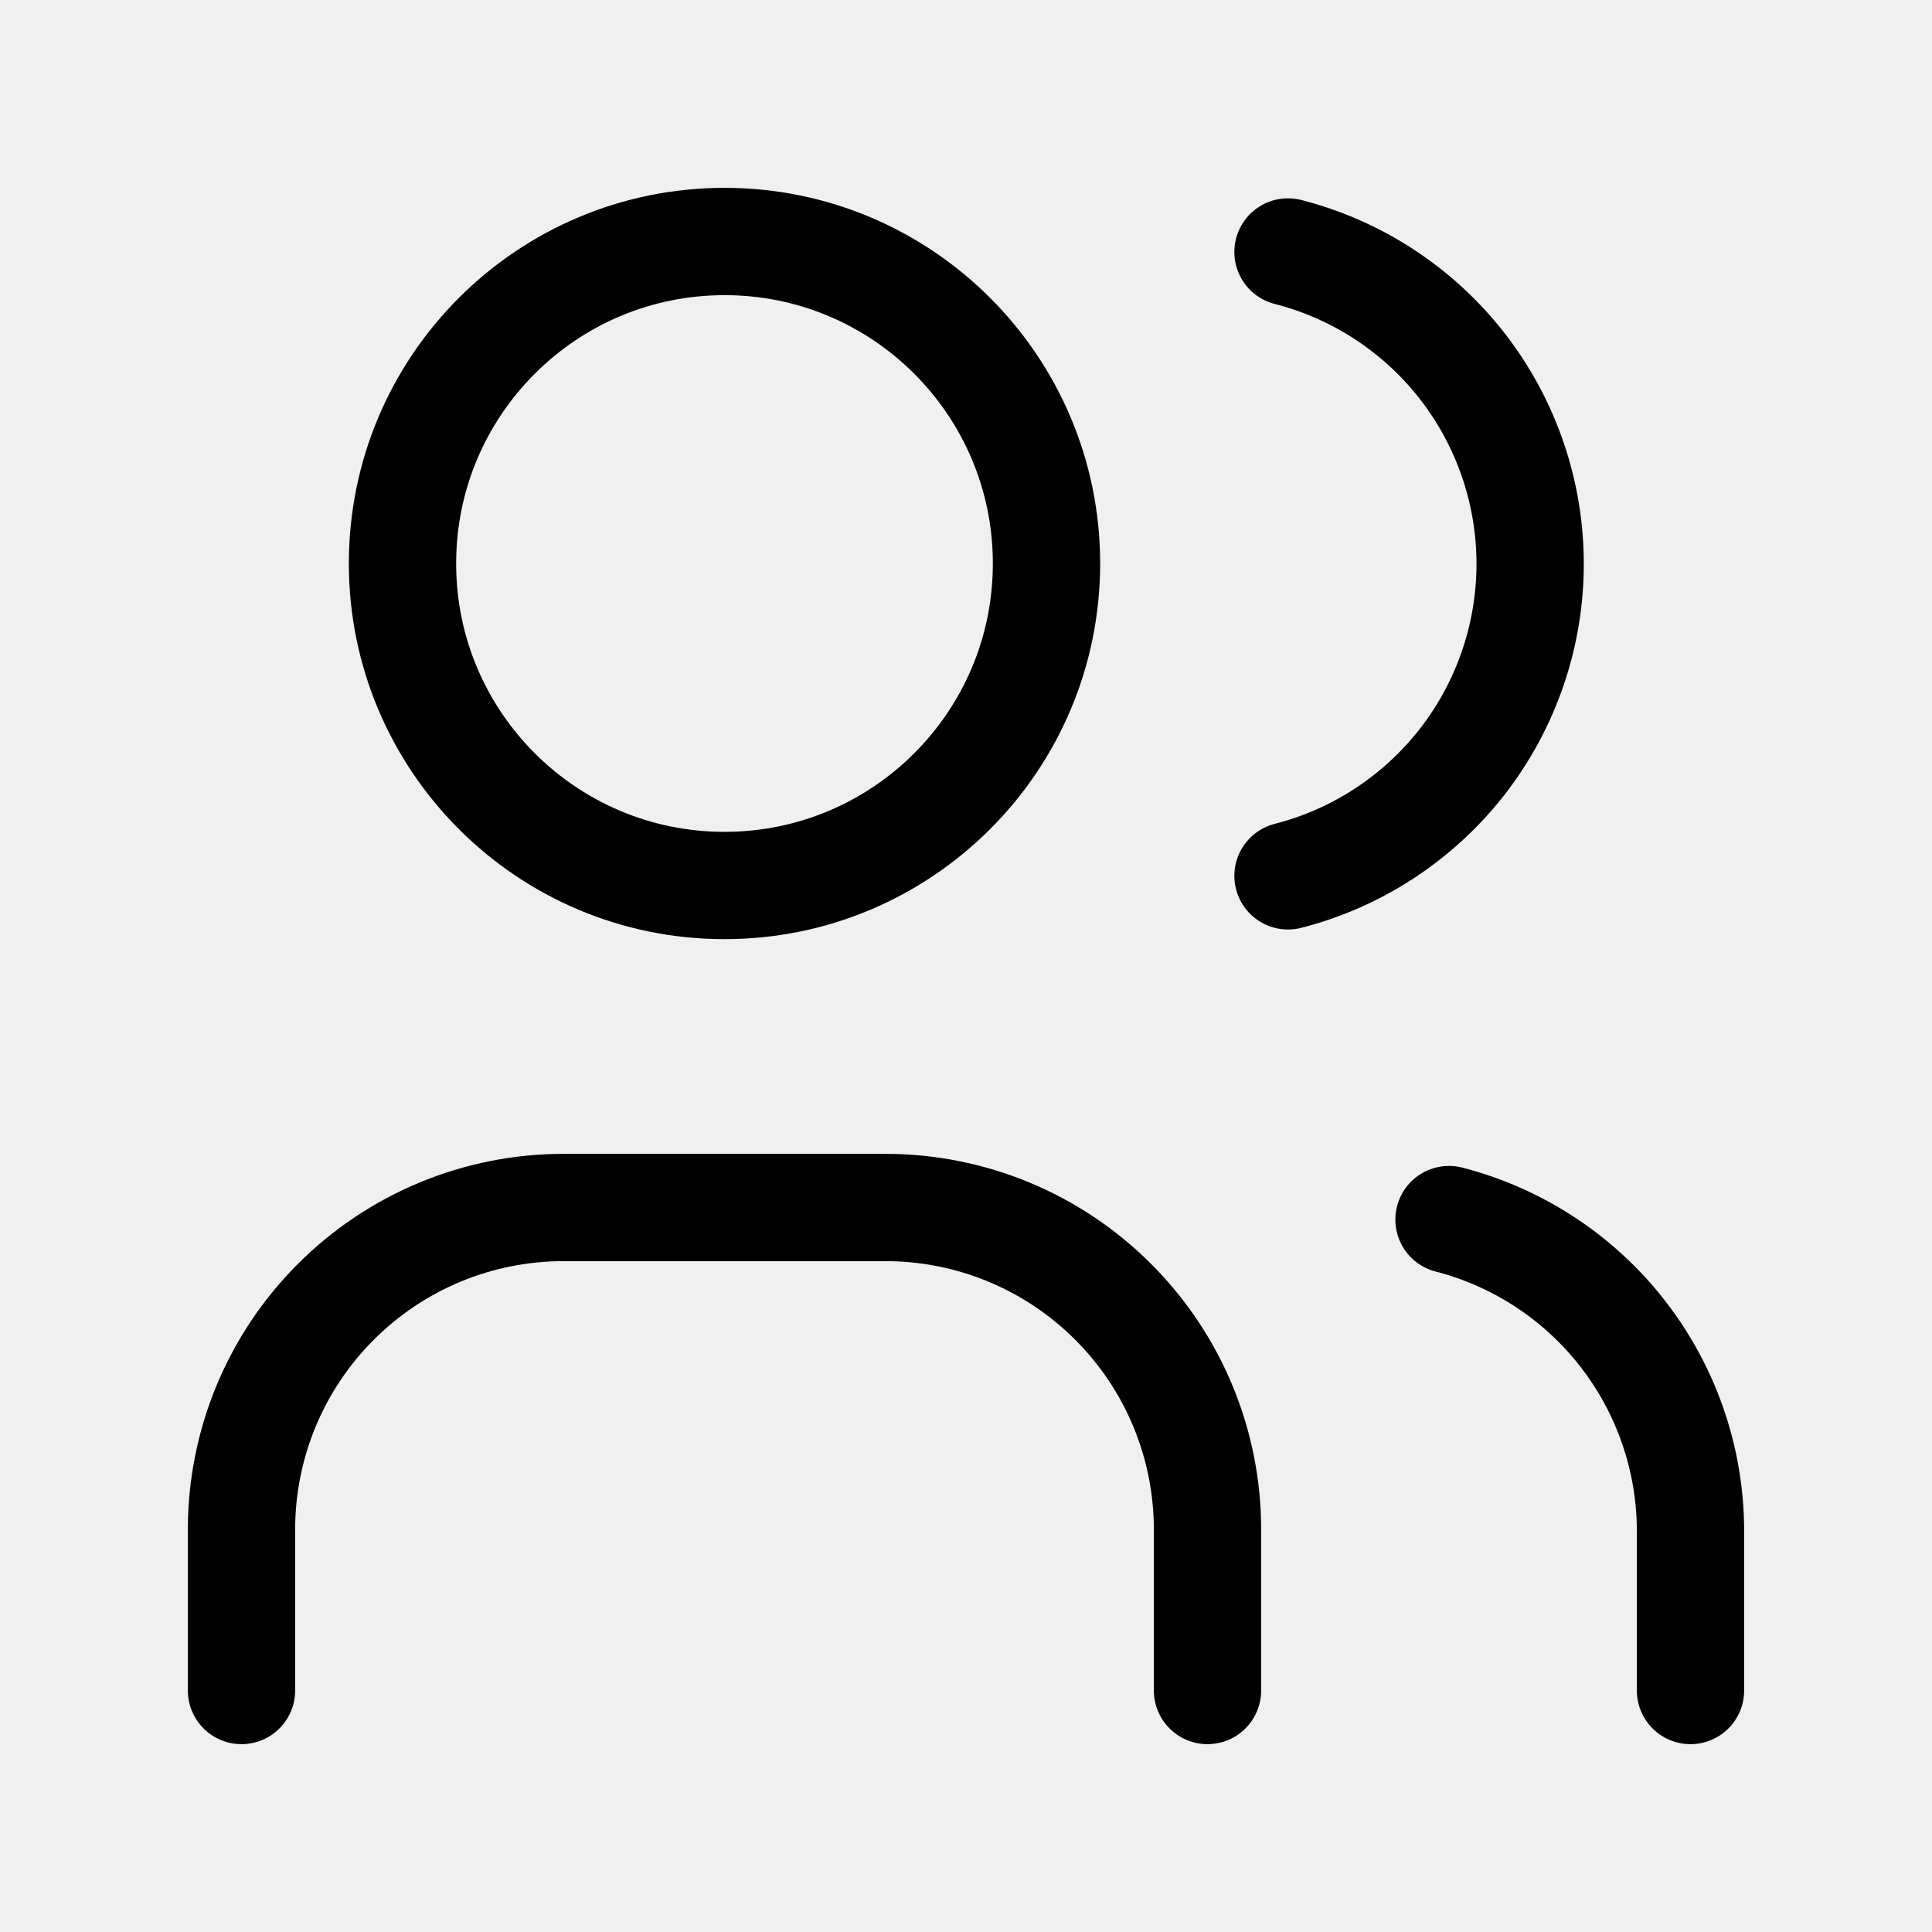
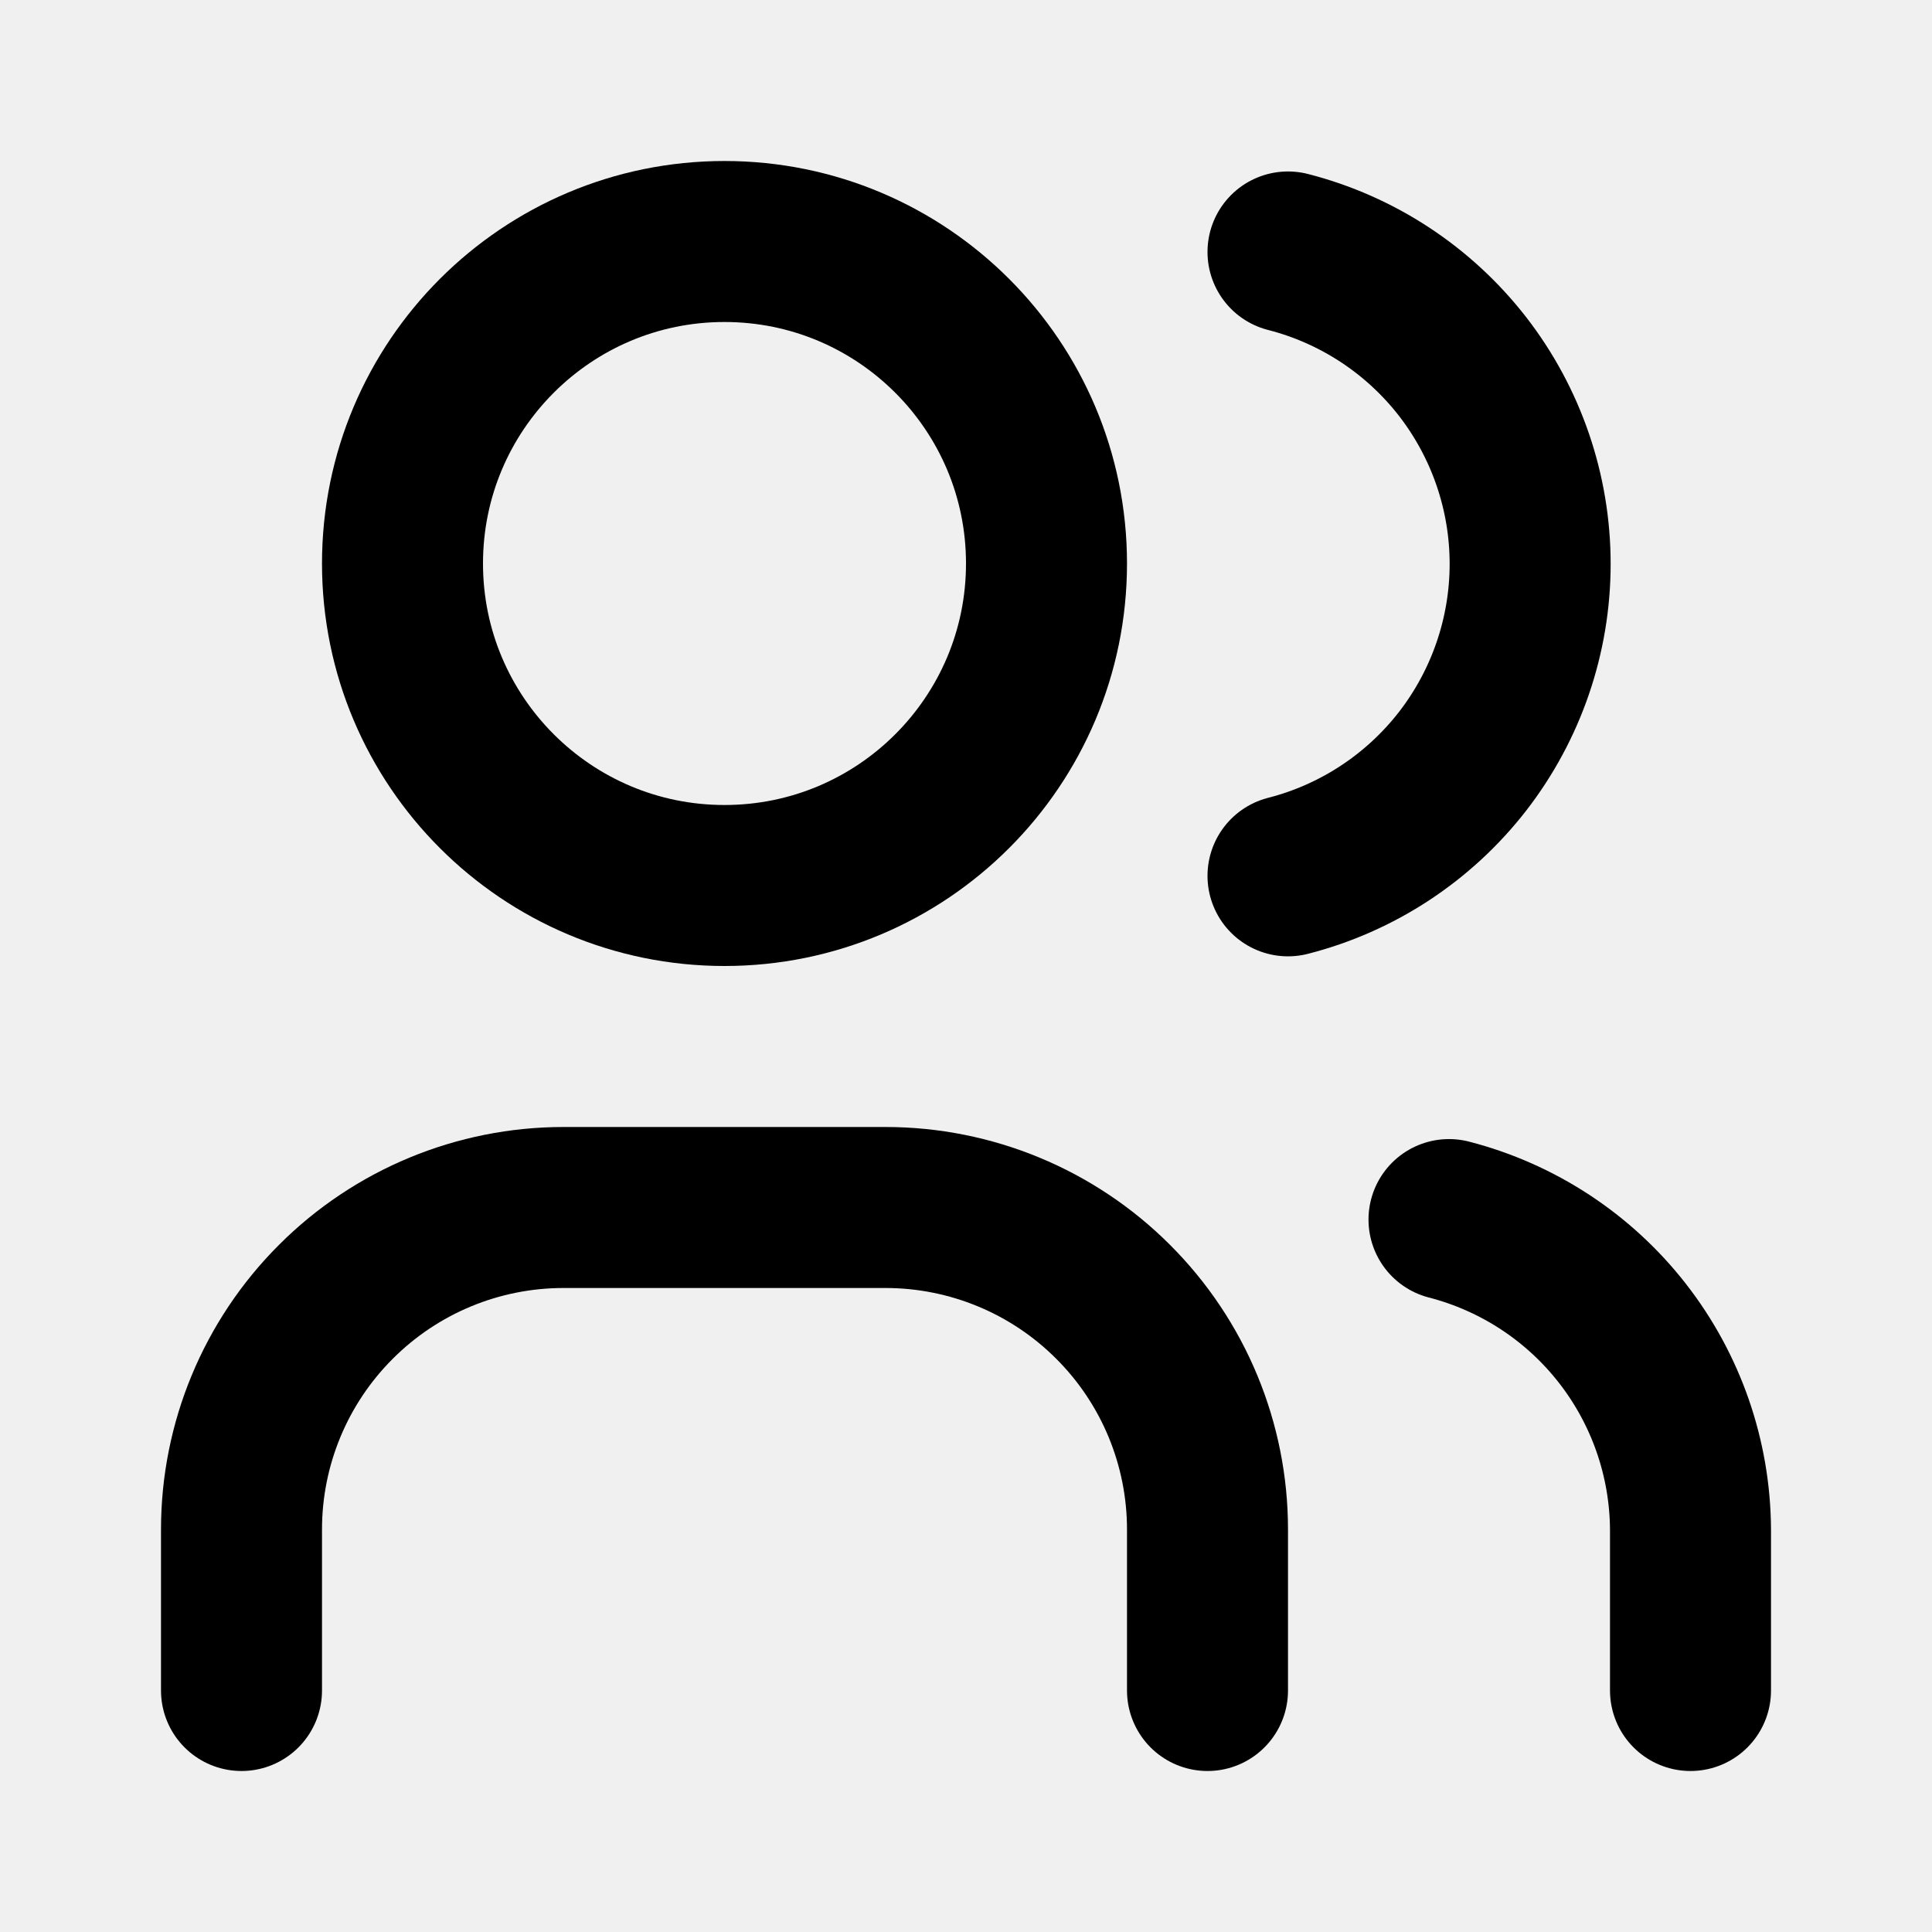
<svg xmlns="http://www.w3.org/2000/svg" width="24" height="24" viewBox="0 0 24 24" fill="none">
-   <g clip-path="url(#clip0_7750_6643)">
-     <path d="M9 11C11.209 11 13 9.209 13 7C13 4.791 11.209 3 9 3C6.791 3 5 4.791 5 7C5 9.209 6.791 11 9 11Z" stroke="currentColor" stroke-width="1.333" stroke-linecap="round" stroke-linejoin="round" />
-     <path d="M3 21V19C3 17.939 3.421 16.922 4.172 16.172C4.922 15.421 5.939 15 7 15H11C12.061 15 13.078 15.421 13.828 16.172C14.579 16.922 15 17.939 15 19V21" stroke="currentColor" stroke-width="1.333" stroke-linecap="round" stroke-linejoin="round" />
-     <path d="M16 3.13C16.86 3.35 17.623 3.851 18.168 4.552C18.712 5.254 19.008 6.117 19.008 7.005C19.008 7.893 18.712 8.756 18.168 9.458C17.623 10.159 16.86 10.66 16 10.88" stroke="currentColor" stroke-width="1.333" stroke-linecap="round" stroke-linejoin="round" />
-     <path d="M21 21V19C20.995 18.117 20.698 17.261 20.155 16.564C19.613 15.868 18.855 15.371 18 15.15" stroke="currentColor" stroke-width="1.333" stroke-linecap="round" stroke-linejoin="round" />
-   </g>
-   <defs>
-     <clipPath id="clip0_7750_6643">
-       <rect width="24" height="24" fill="white" />
-     </clipPath>
-   </defs>
+   <path d="M9 11C11.209 11 13 9.209 13 7C13 4.791 11.209 3 9 3C6.791 3 5 4.791 5 7C5 9.209 6.791 11 9 11Z" stroke="currentColor" stroke-width="2" stroke-linecap="round" stroke-linejoin="round" />
+   <path d="M3 21V19C3 17.939 3.421 16.922 4.172 16.172C4.922 15.421 5.939 15 7 15H11C12.061 15 13.078 15.421 13.828 16.172C14.579 16.922 15 17.939 15 19V21" stroke="currentColor" stroke-width="2" stroke-linecap="round" stroke-linejoin="round" />
+   <path d="M16 3.13C16.86 3.35 17.623 3.851 18.168 4.552C18.712 5.254 19.008 6.117 19.008 7.005C19.008 7.893 18.712 8.756 18.168 9.458C17.623 10.159 16.86 10.66 16 10.88" stroke="currentColor" stroke-width="2" stroke-linecap="round" stroke-linejoin="round" />
+   <path d="M21 21V19C20.995 18.117 20.698 17.261 20.155 16.564C19.613 15.868 18.855 15.371 18 15.15" stroke="currentColor" stroke-width="2" stroke-linecap="round" stroke-linejoin="round" />
</svg>
